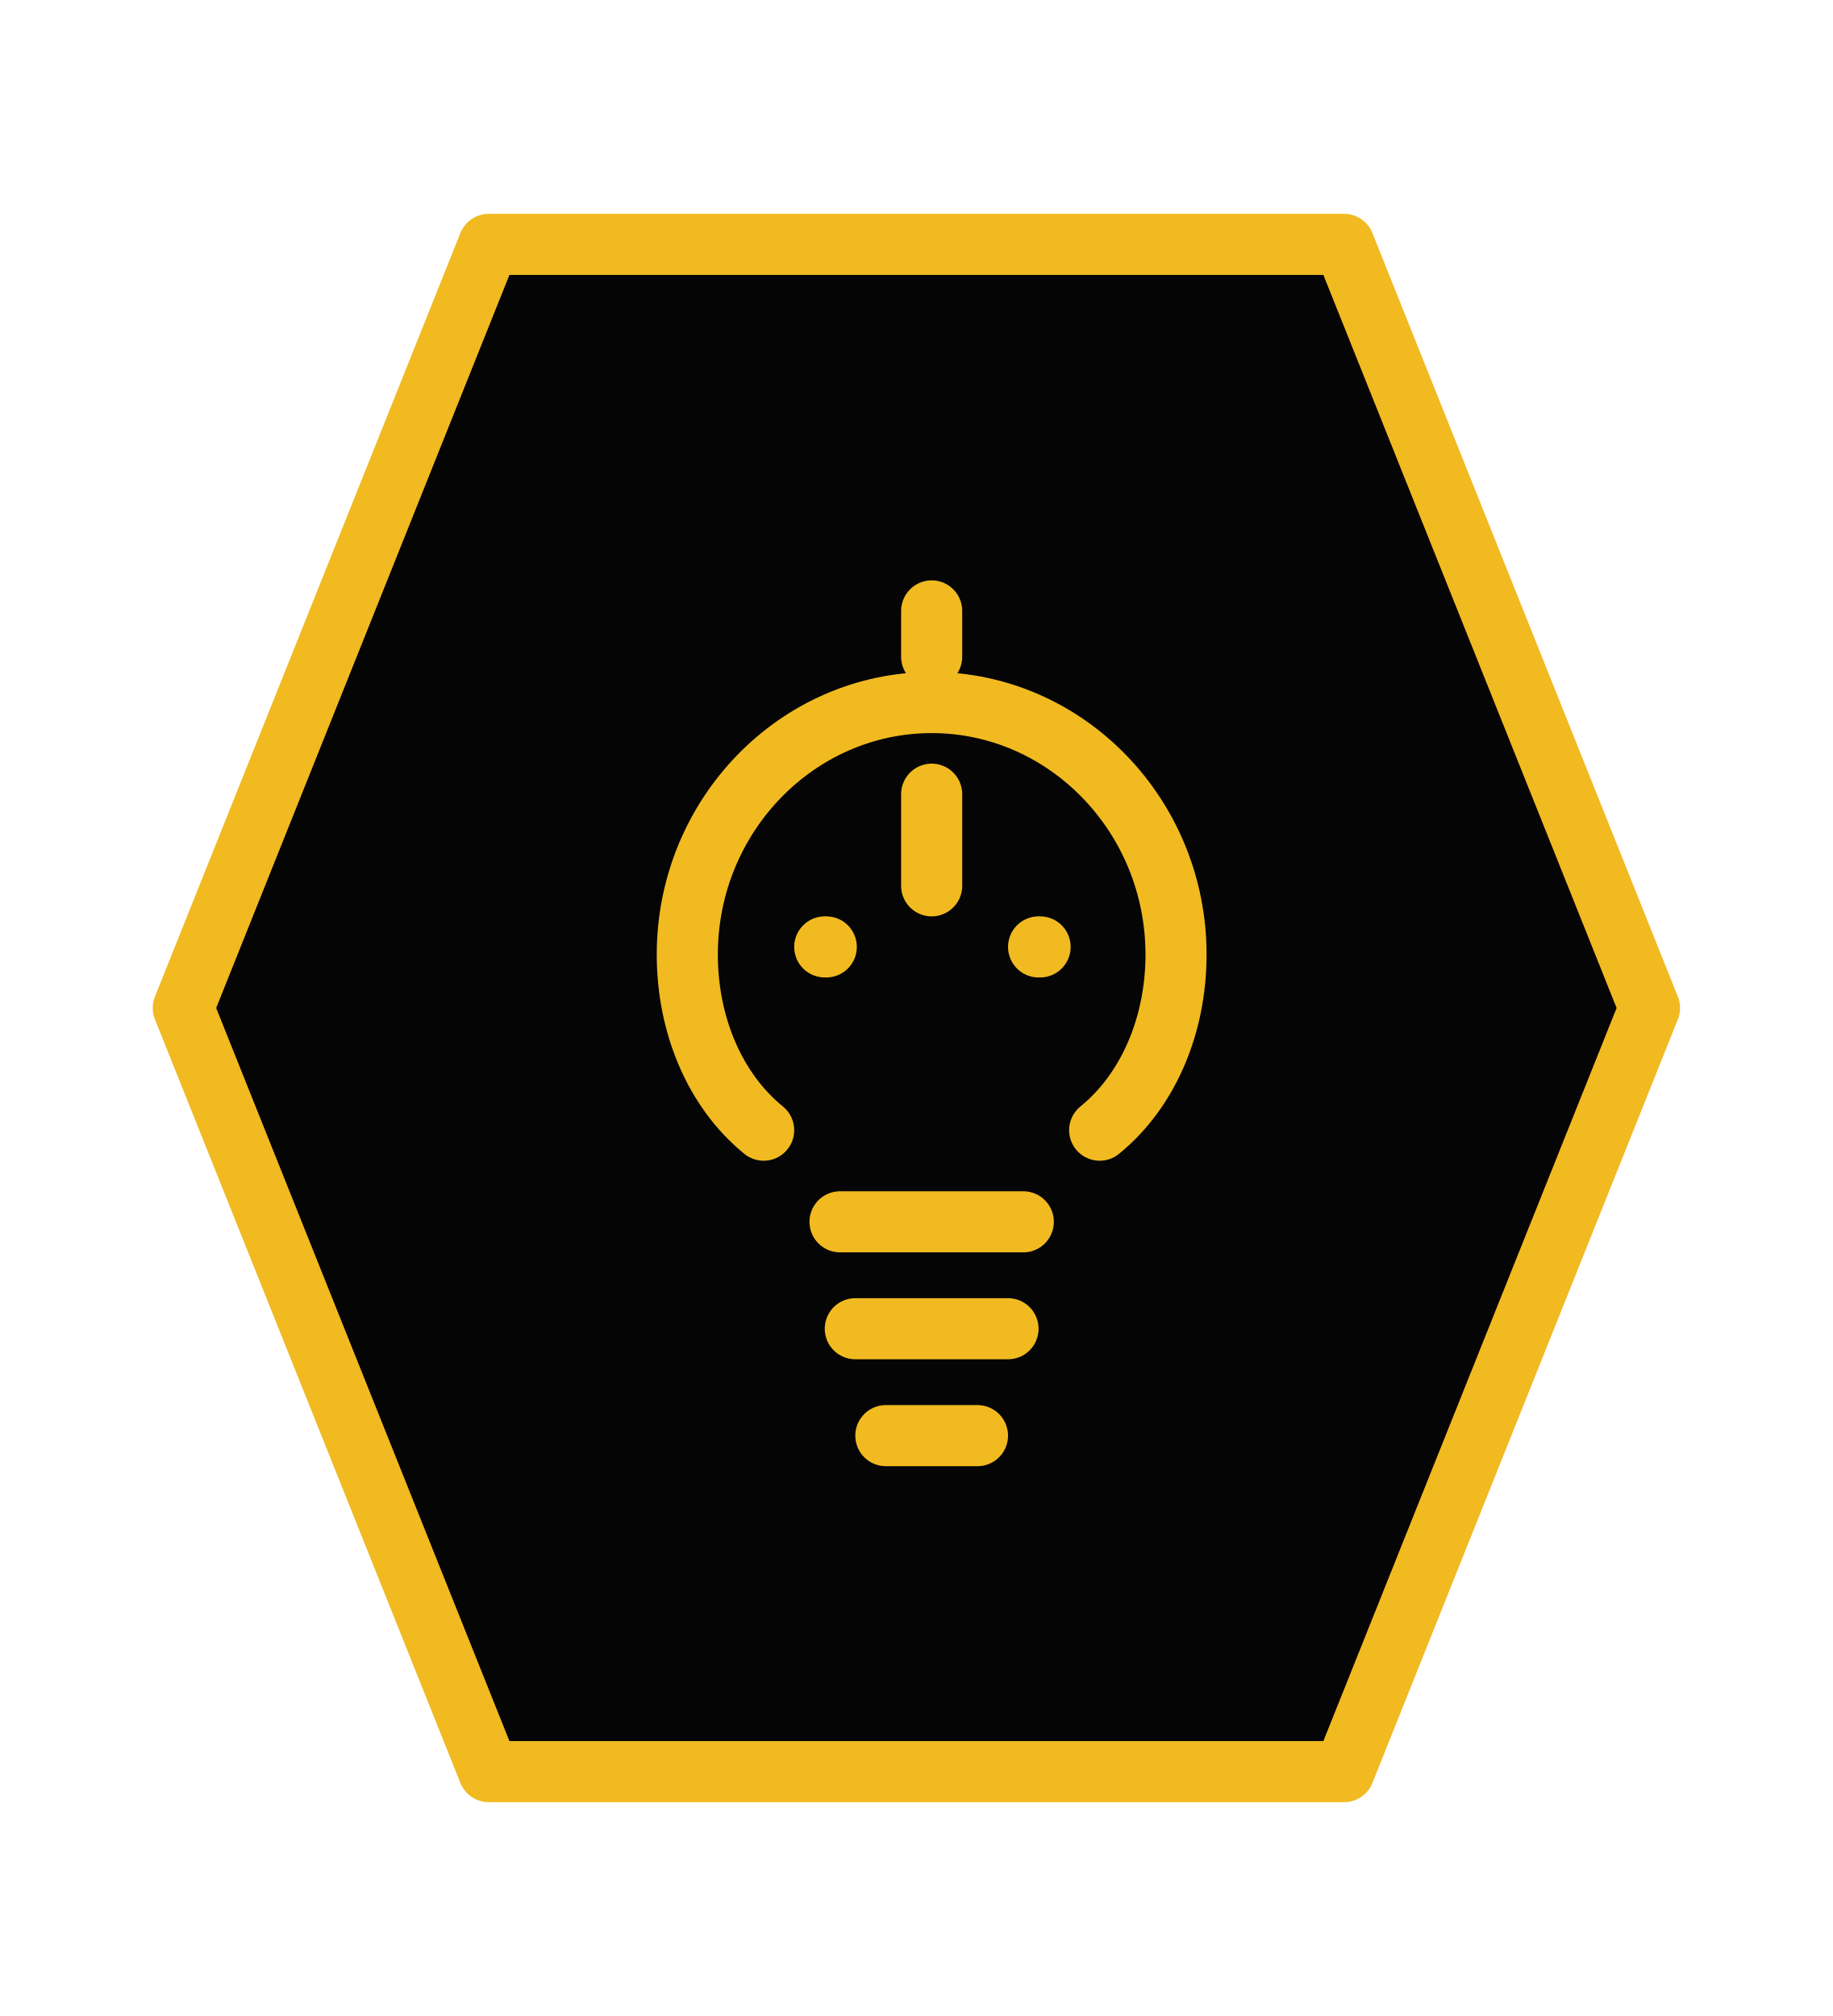
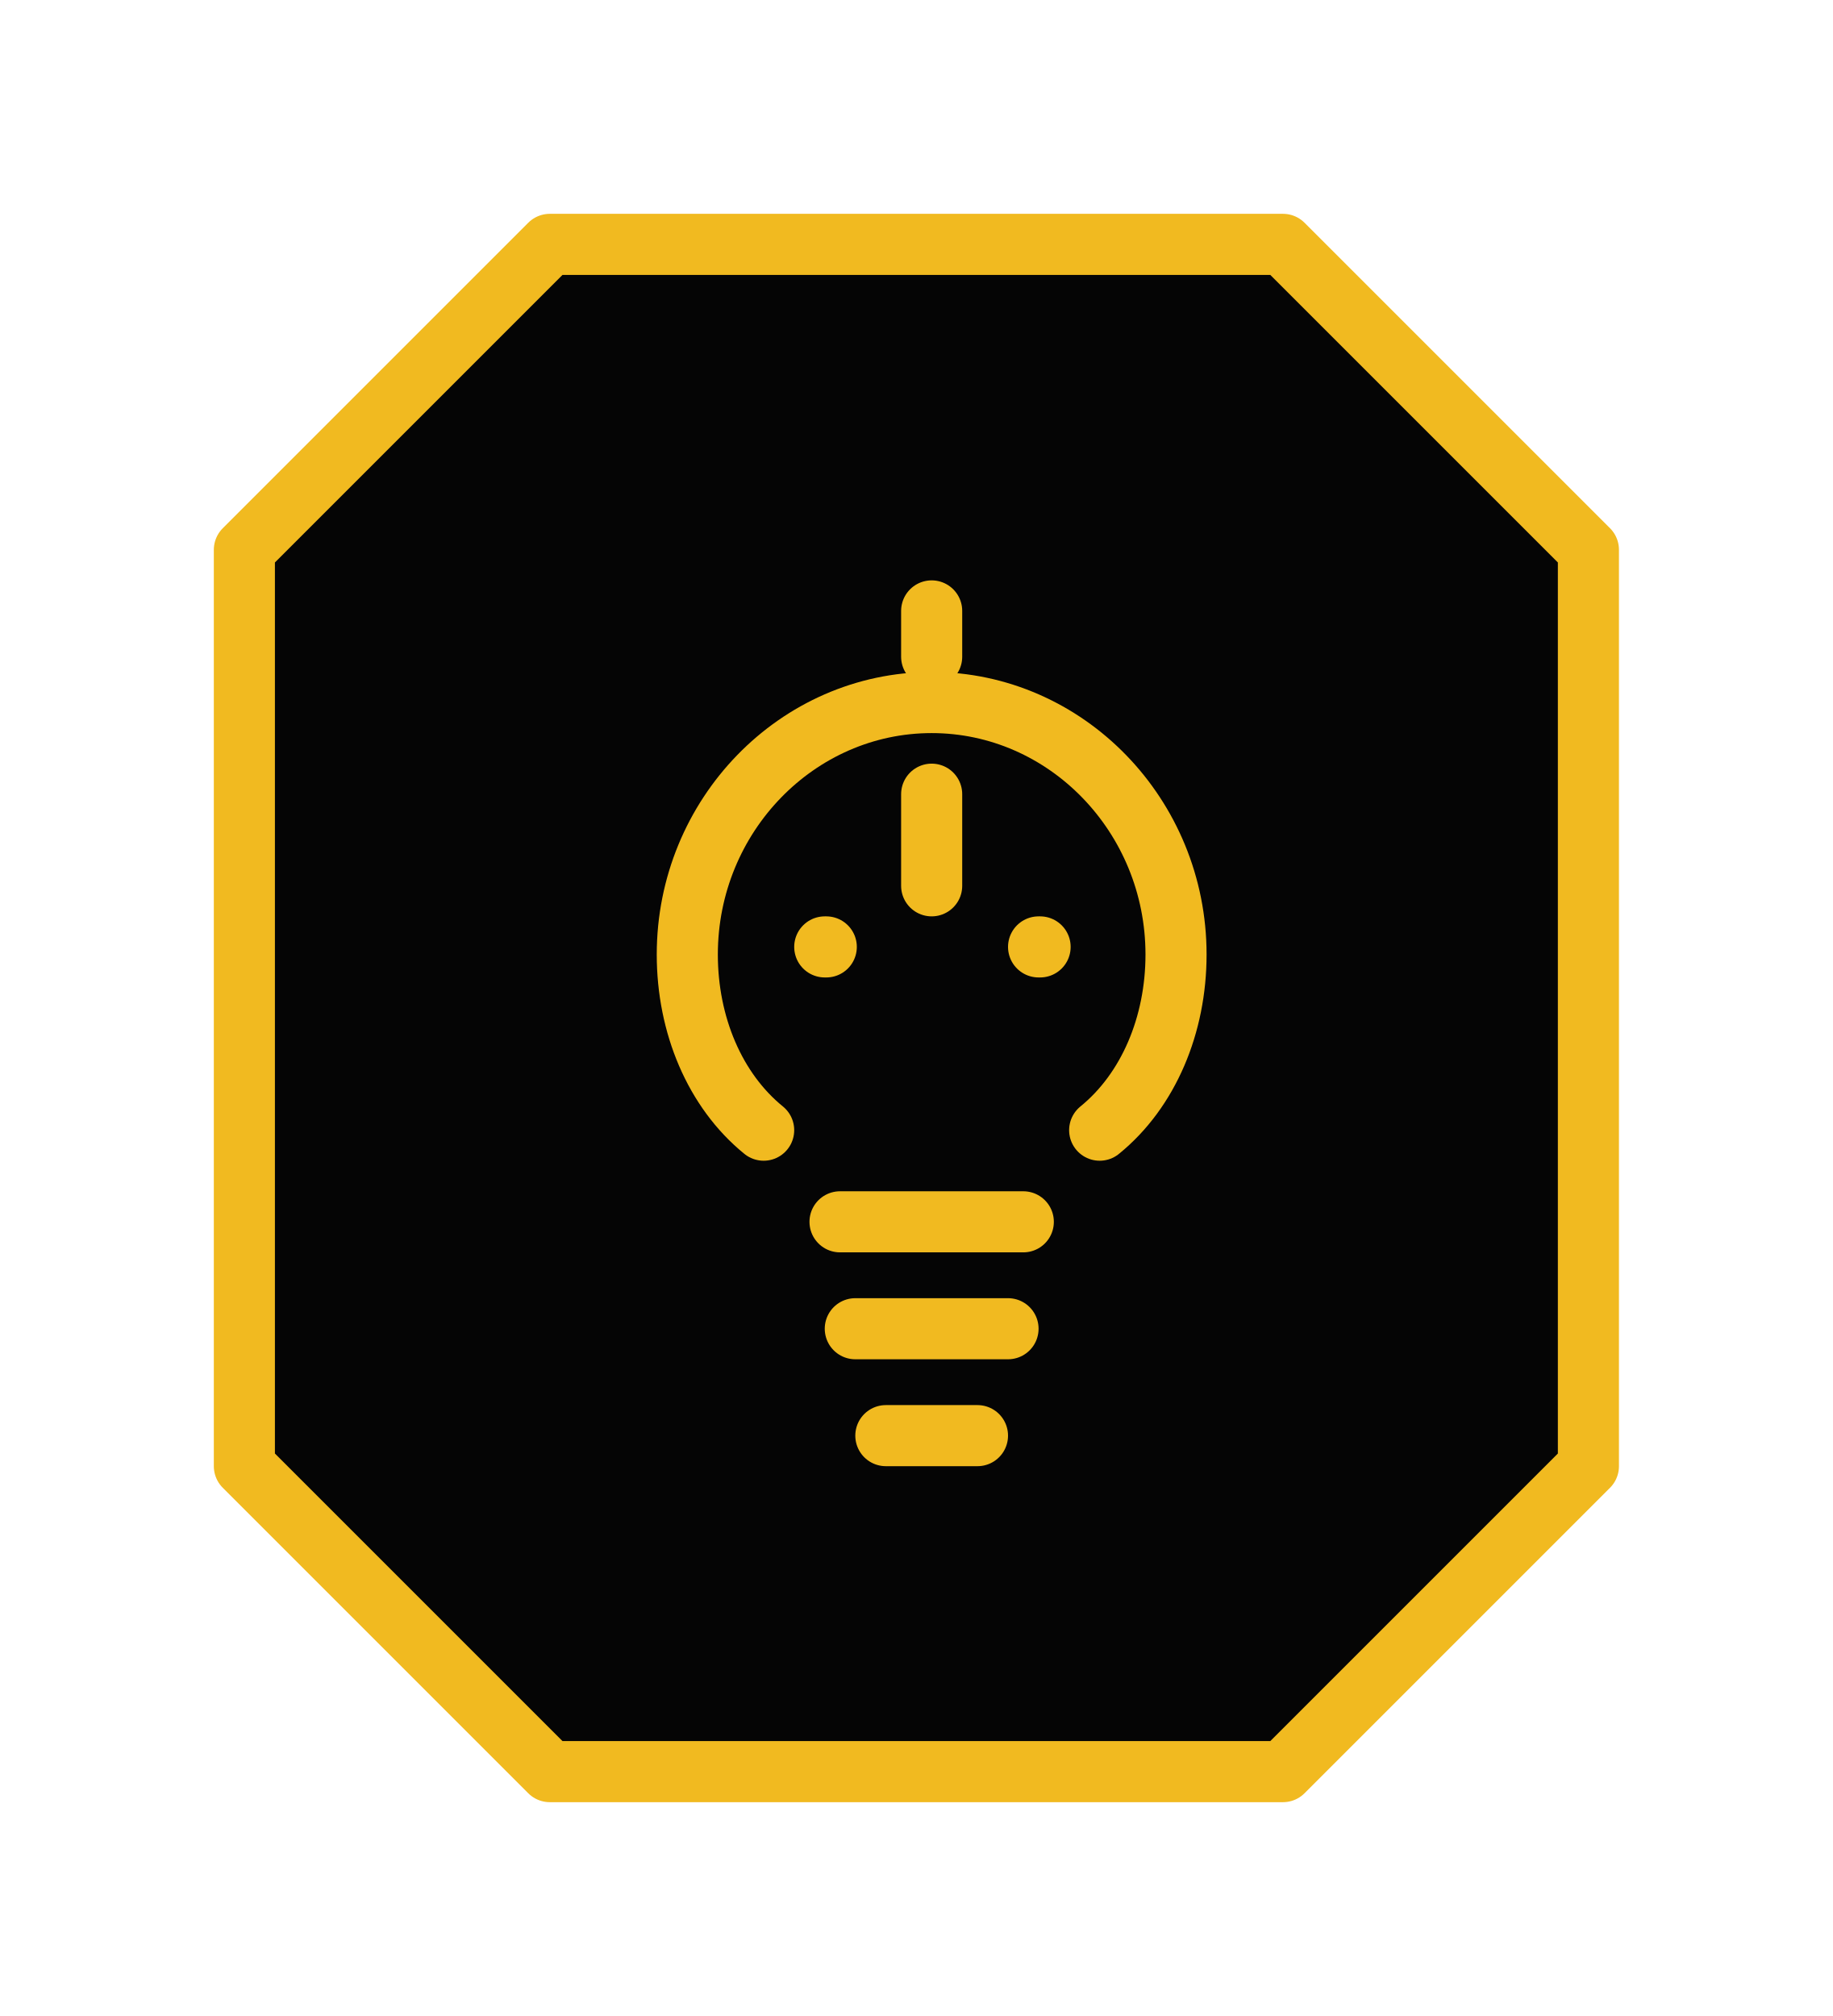
<svg xmlns="http://www.w3.org/2000/svg" width="120" height="132" viewBox="0 0 120 132" fill="none">
-   <path d="M32 16H88L108 66L88 116H32L12 66L32 16Z" fill="#050505" stroke="#F1BA20" stroke-width="4" stroke-linejoin="round" />
+   <path d="M36 16H84L104 36V96L84 116H36L16 96V36L36 16Z" fill="#050505" stroke="#F1BA20" stroke-width="4" stroke-linejoin="round" />
  <path d="M50 74C46.8 71.4 45 67.1 45 62.5C45 53.4 52.2 46 61 46C69.8 46 77 53.4 77 62.5C77 67.1 75.2 71.4 72 74" stroke="#F1BA20" stroke-width="4" stroke-linecap="round" />
  <path d="M55 80H67" stroke="#F1BA20" stroke-width="4" stroke-linecap="round" />
  <path d="M56 87H66" stroke="#F1BA20" stroke-width="4" stroke-linecap="round" />
  <path d="M58 94H64" stroke="#F1BA20" stroke-width="4" stroke-linecap="round" />
  <path d="M61 52V58" stroke="#F1BA20" stroke-width="4" stroke-linecap="round" />
  <path d="M54 62H54.1" stroke="#F1BA20" stroke-width="4" stroke-linecap="round" />
  <path d="M68 62H68.1" stroke="#F1BA20" stroke-width="4" stroke-linecap="round" />
  <path d="M61 40V43" stroke="#F1BA20" stroke-width="4" stroke-linecap="round" />
</svg>
